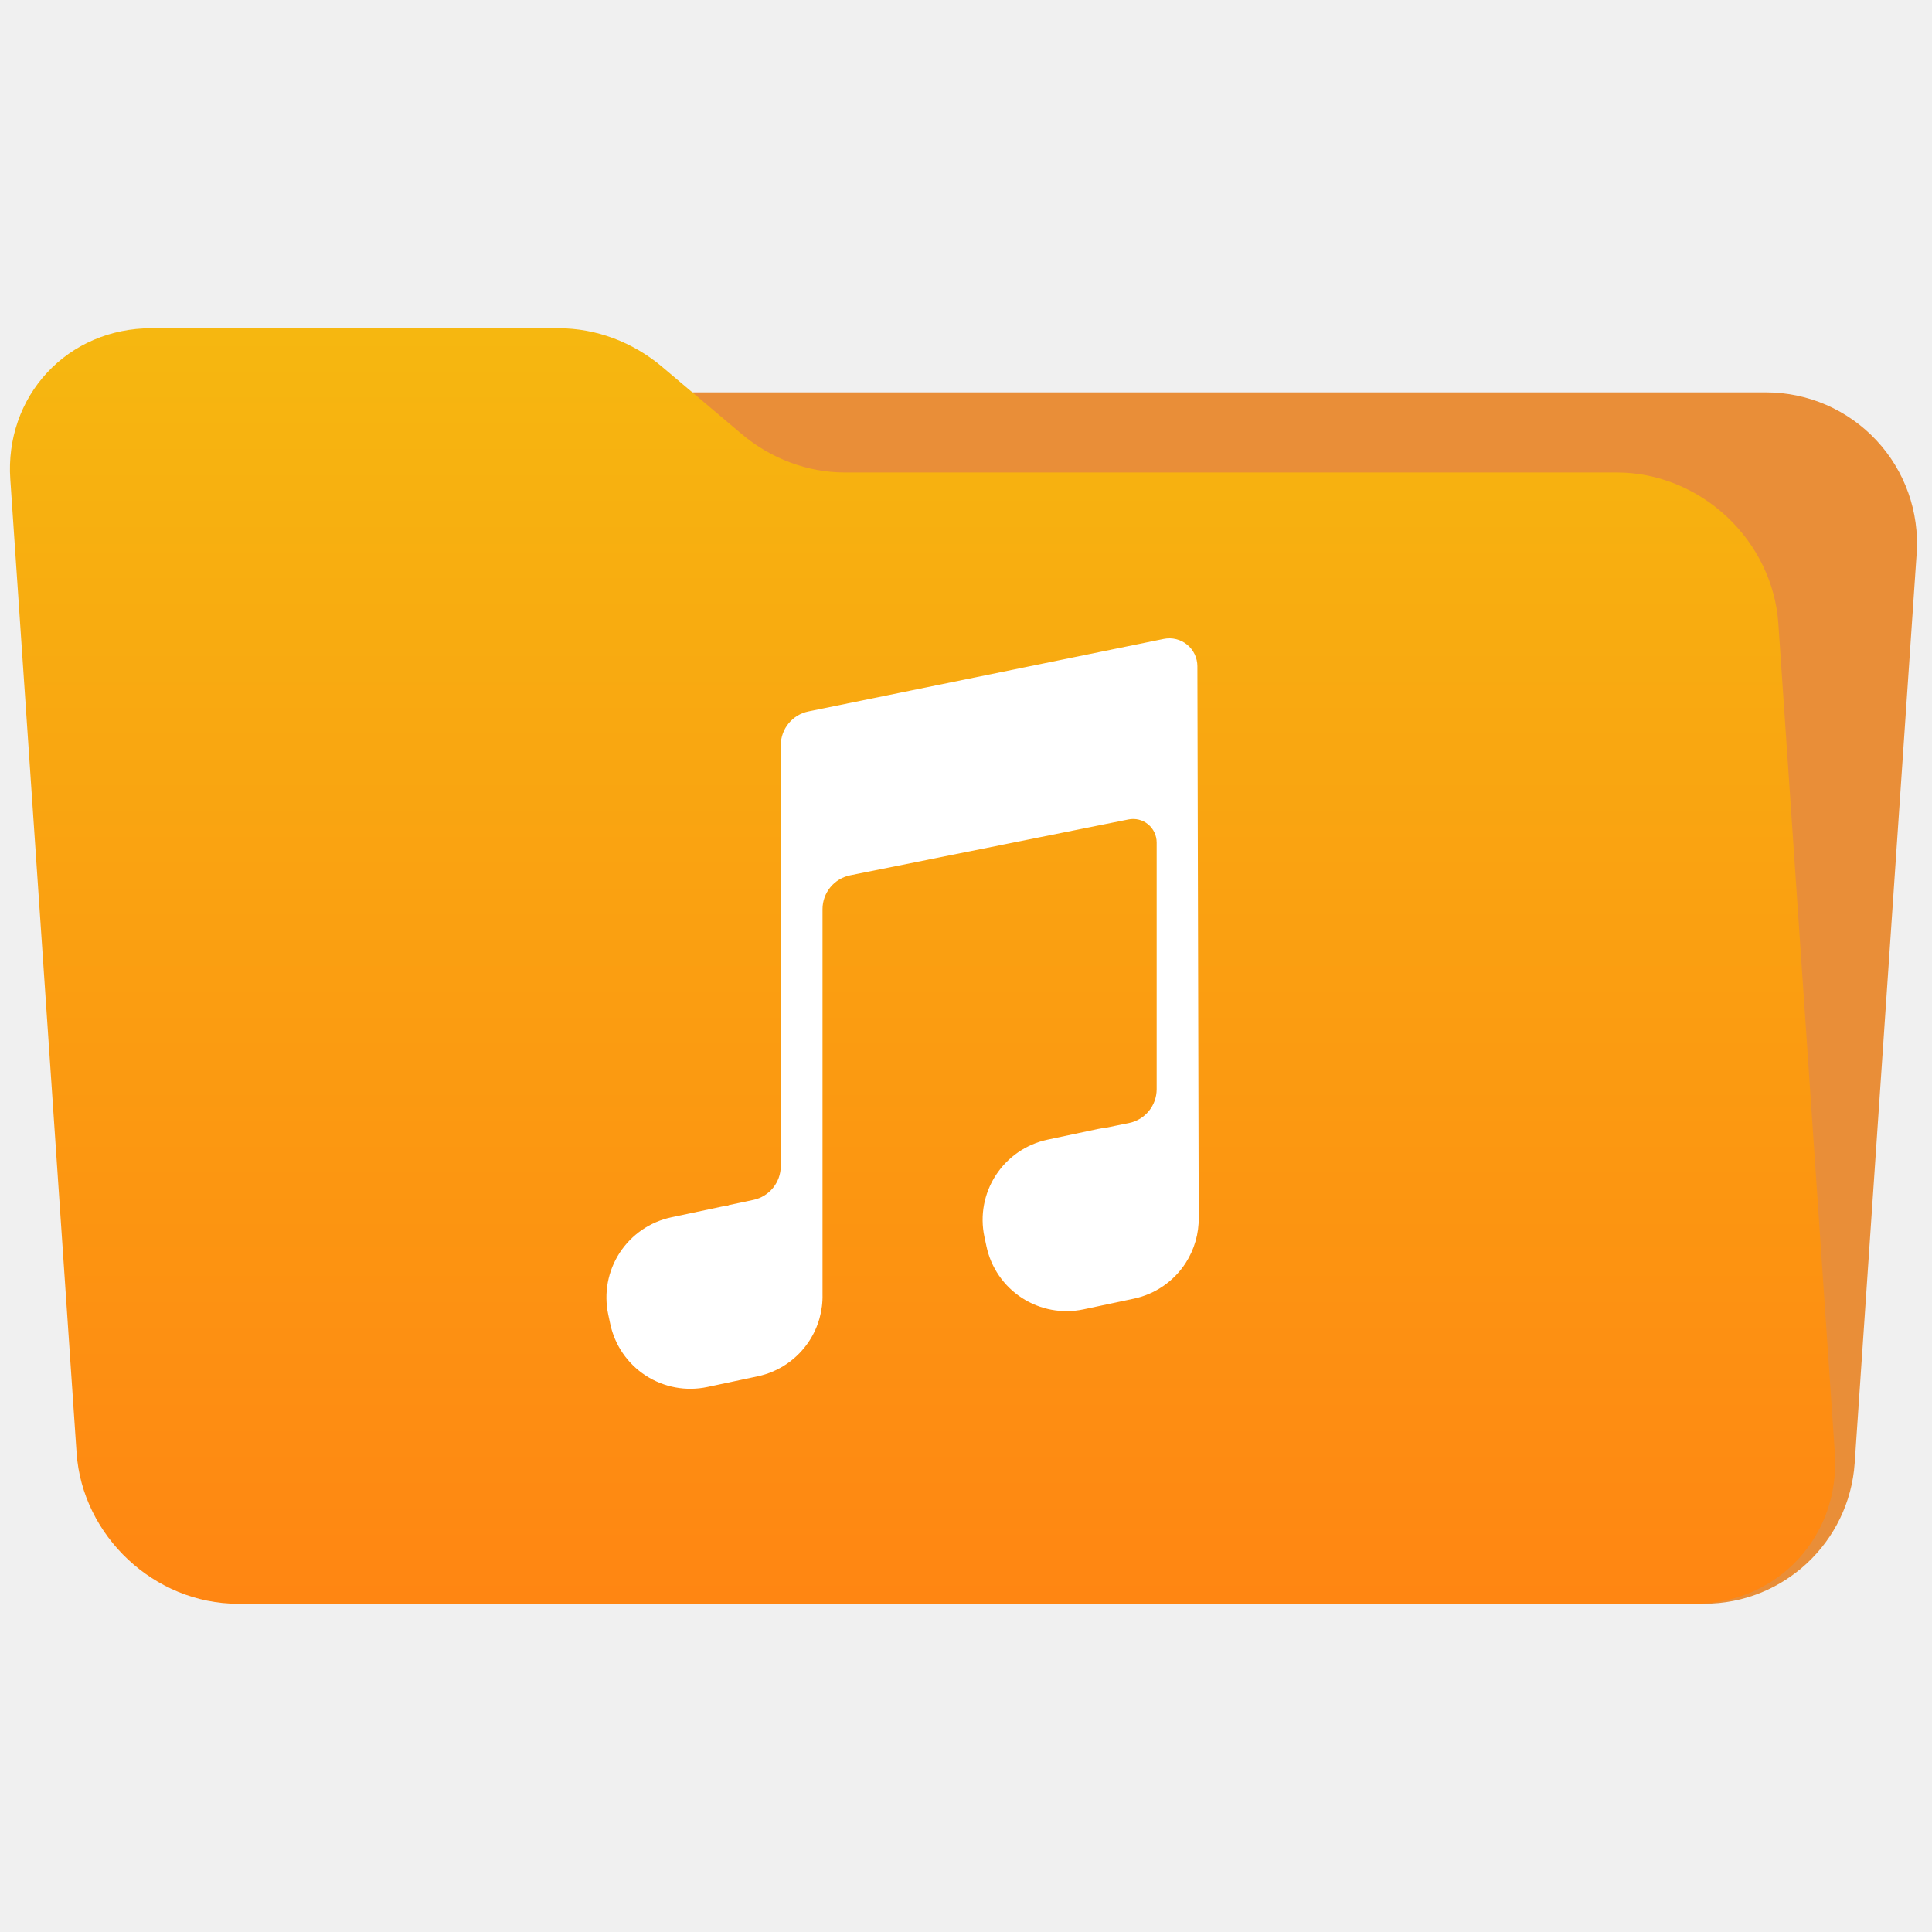
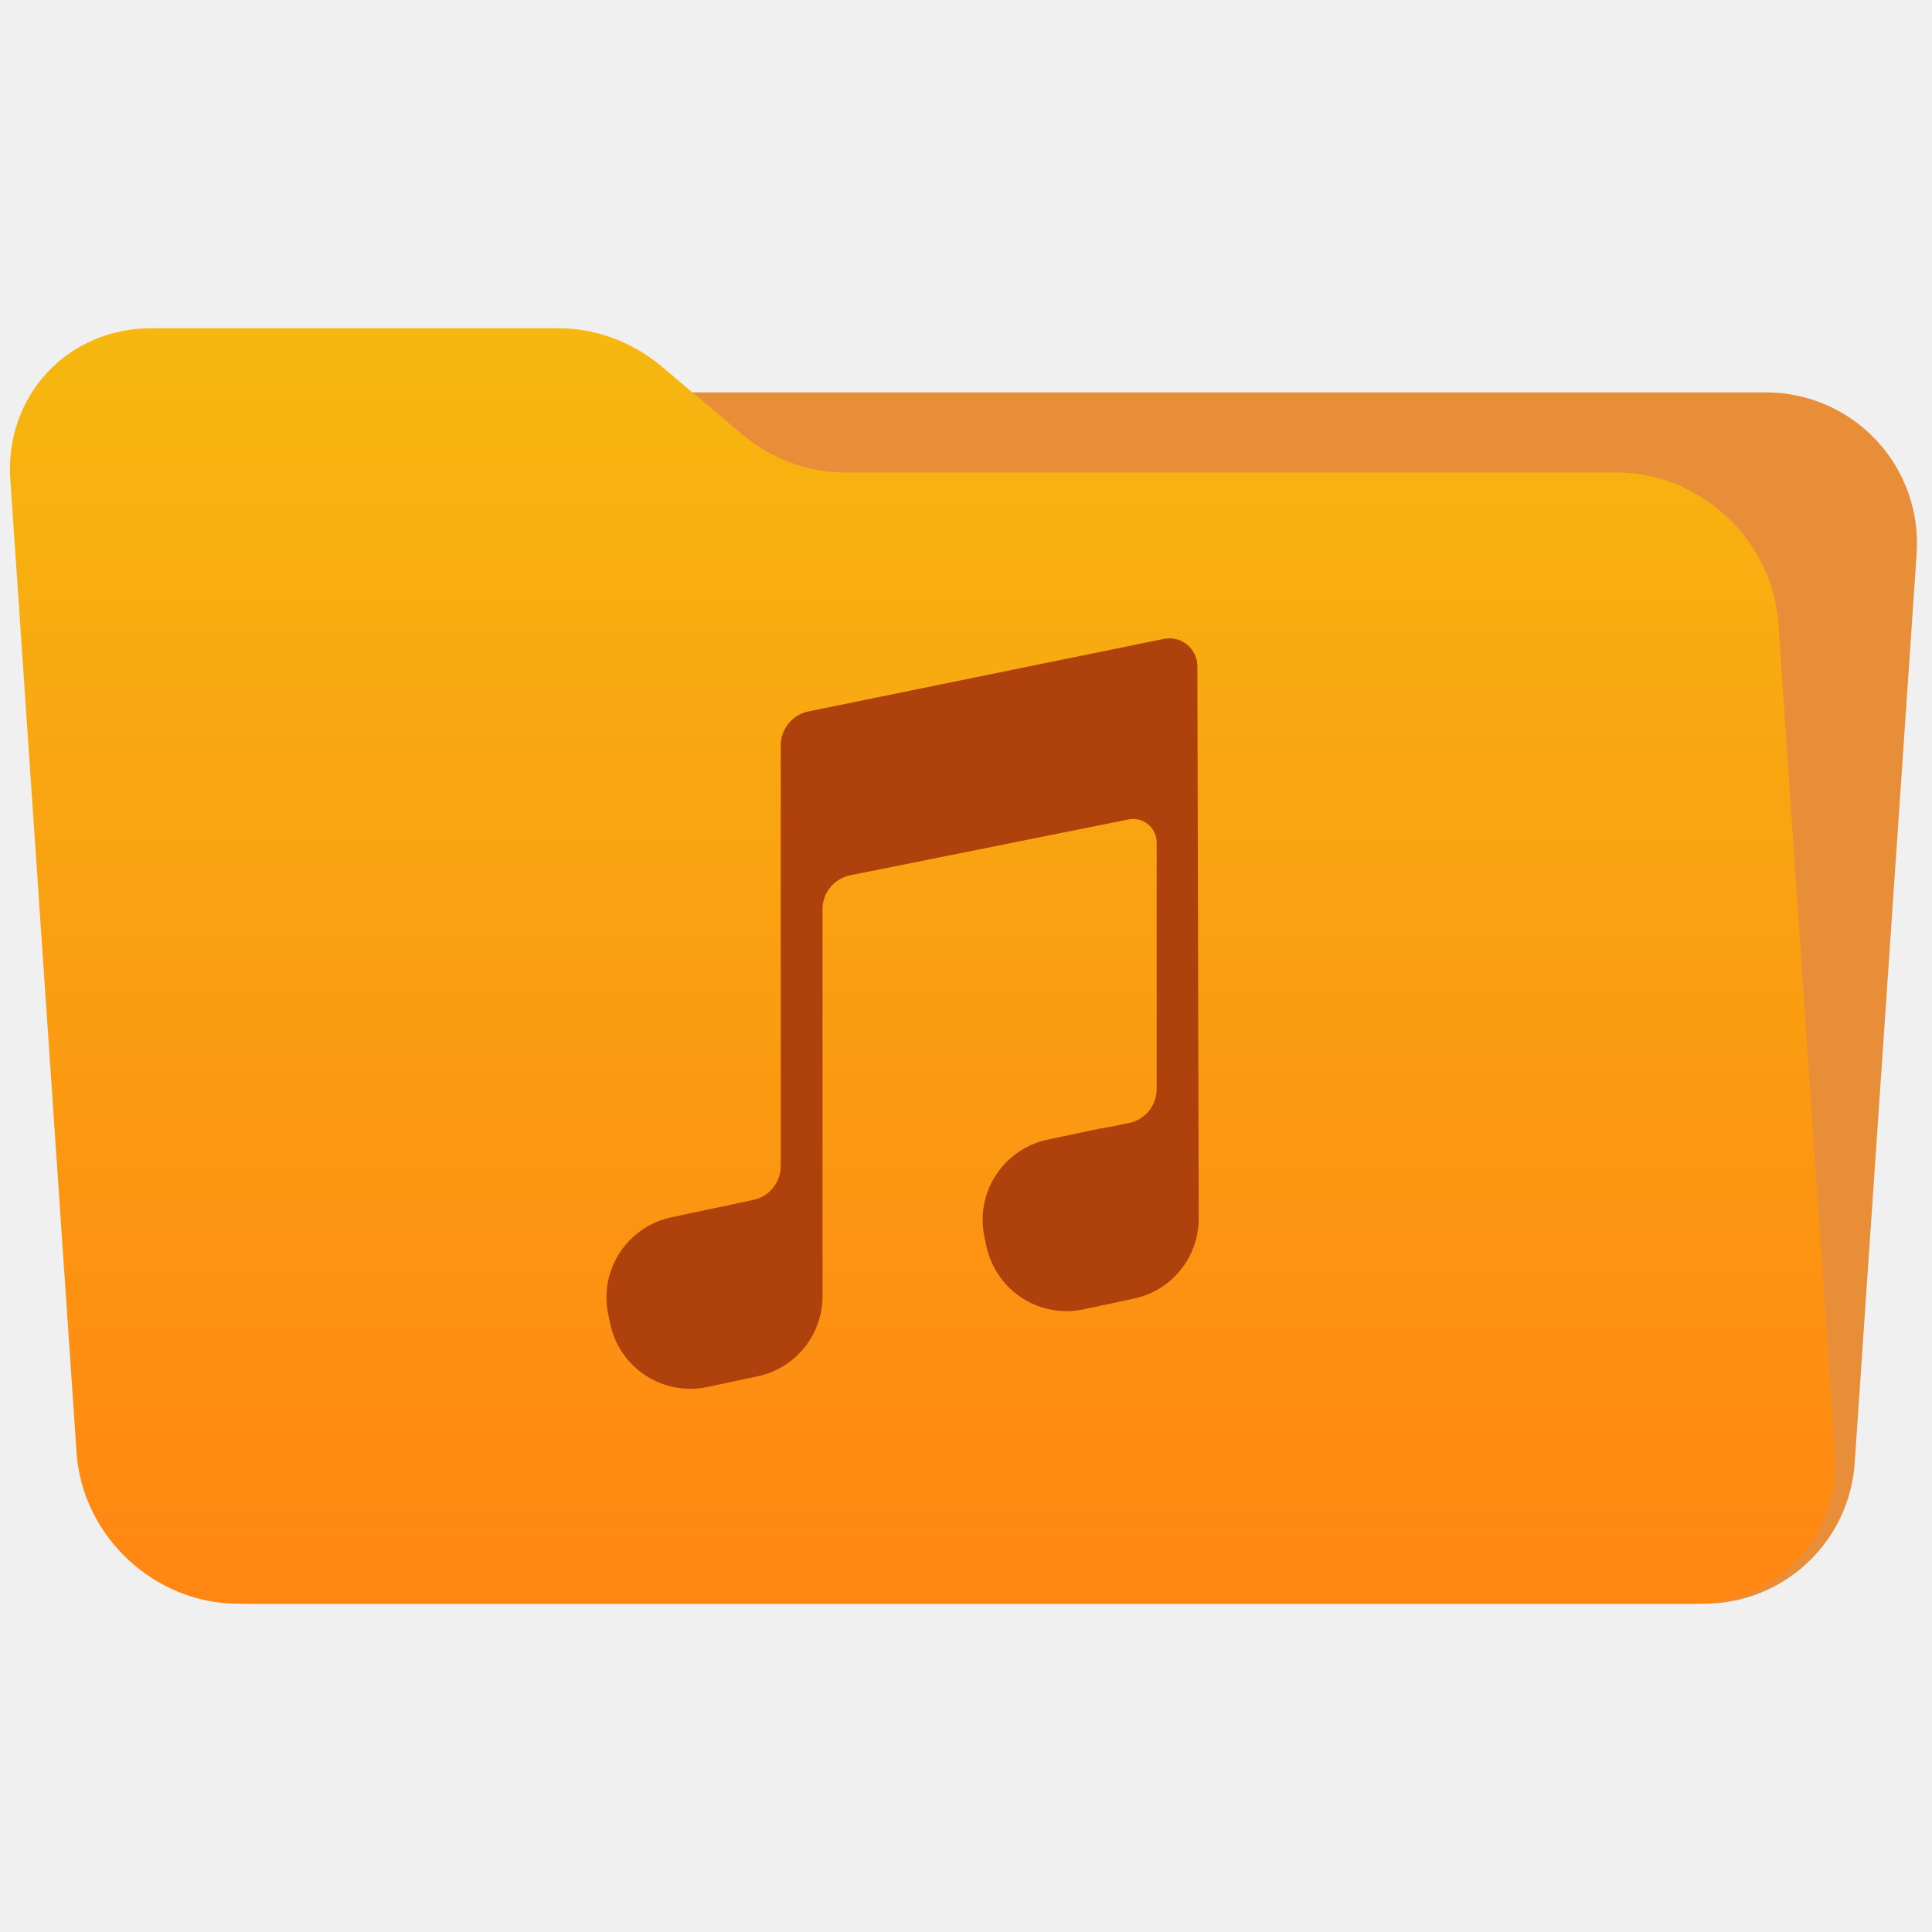
<svg xmlns="http://www.w3.org/2000/svg" style="clip-rule:evenodd;fill-rule:evenodd;stroke-linejoin:round;stroke-miterlimit:2" viewBox="0 0 48 48" version="1.1" id="svg6">
  <g transform="scale(.75)" id="g3">
    <path d="m63.492 18.338c0.094-1.382-0.389-2.741-1.335-3.753-0.945-1.012-2.269-1.587-3.654-1.587h-48.22c-2.629 0-4.809 2.037-4.988 4.66-0.511 7.502-1.514 22.214-2.053 30.128-0.094 1.382 0.389 2.741 1.335 3.753 0.945 1.012 2.269 1.587 3.654 1.587h48.22c2.629 0 4.809-2.037 4.988-4.66 0.511-7.502 1.514-22.214 2.053-30.128z" style="fill:#e98e38;fill-opacity:1" id="path1" />
    <path d="m58.91 20.652c-0.09-1.326-0.704-2.598-1.706-3.536-1.002-0.937-2.309-1.464-3.635-1.464h-25.58c-1.232 0-2.451-0.455-3.424-1.277-0.814-0.689-1.817-1.535-2.632-2.224-0.973-0.822-2.192-1.277-3.424-1.277h-13.509c-1.326 0-2.561 0.527-3.435 1.465-0.874 0.937-1.315 2.209-1.224 3.535l2.196 32.252c0.188 2.761 2.58 5 5.341 5h48.244c2.761 0 4.847-2.239 4.659-5l-1.871-27.474z" style="fill:url(#_Linear1)" id="path2" />
-     <path d="m24.131 39.933v-0.01s0.406-0.086 0.825-0.175c0.529-0.112 0.908-0.579 0.908-1.12v-13.939c0-0.544 0.383-1.013 0.916-1.122 2.446-0.499 9.121-1.861 11.774-2.403 0.272-0.055 0.554 0.014 0.77 0.19 0.215 0.175 0.34 0.438 0.341 0.715l0.044 18.261c8e-3 0.533-0.143 1.061-0.437 1.515-0.392 0.603-1.008 1.026-1.711 1.175-0.547 0.116-1.122 0.238-1.668 0.354-0.703 0.15-1.438 0.013-2.041-0.379-0.603-0.391-1.026-1.007-1.175-1.711-0.023-0.104-0.045-0.209-0.067-0.314-0.15-0.704-0.013-1.438 0.379-2.041s1.007-1.026 1.711-1.176c0.546-0.116 1.121-0.238 1.667-0.354 0.087-0.018 0.174-0.032 0.262-0.042l0.768-0.155c0.535-0.108 0.919-0.578 0.919-1.123v-8.171c0-0.233-0.105-0.454-0.285-0.602-0.181-0.148-0.418-0.207-0.647-0.161-2.091 0.419-7.137 1.432-9.217 1.85-0.535 0.107-0.92 0.577-0.92 1.123v12.752c0.014 0.544-0.136 1.084-0.437 1.547-0.392 0.603-1.007 1.026-1.711 1.175-0.546 0.116-1.121 0.238-1.667 0.354-0.704 0.15-1.438 0.013-2.041-0.378-0.604-0.392-1.027-1.008-1.176-1.712-0.022-0.104-0.045-0.209-0.067-0.314-0.149-0.704-0.013-1.438 0.379-2.041s1.007-1.026 1.711-1.176c0.546-0.116 1.121-0.238 1.667-0.354 0.075-0.016 0.151-0.028 0.226-0.038z" style="fill:#ffffff;fill-opacity:1" id="path3" />
+     <path d="m24.131 39.933v-0.01s0.406-0.086 0.825-0.175c0.529-0.112 0.908-0.579 0.908-1.12v-13.939c0-0.544 0.383-1.013 0.916-1.122 2.446-0.499 9.121-1.861 11.774-2.403 0.272-0.055 0.554 0.014 0.77 0.19 0.215 0.175 0.34 0.438 0.341 0.715l0.044 18.261c8e-3 0.533-0.143 1.061-0.437 1.515-0.392 0.603-1.008 1.026-1.711 1.175-0.547 0.116-1.122 0.238-1.668 0.354-0.703 0.15-1.438 0.013-2.041-0.379-0.603-0.391-1.026-1.007-1.175-1.711-0.023-0.104-0.045-0.209-0.067-0.314-0.15-0.704-0.013-1.438 0.379-2.041s1.007-1.026 1.711-1.176c0.546-0.116 1.121-0.238 1.667-0.354 0.087-0.018 0.174-0.032 0.262-0.042l0.768-0.155c0.535-0.108 0.919-0.578 0.919-1.123v-8.171c0-0.233-0.105-0.454-0.285-0.602-0.181-0.148-0.418-0.207-0.647-0.161-2.091 0.419-7.137 1.432-9.217 1.85-0.535 0.107-0.92 0.577-0.92 1.123v12.752c0.014 0.544-0.136 1.084-0.437 1.547-0.392 0.603-1.007 1.026-1.711 1.175-0.546 0.116-1.121 0.238-1.667 0.354-0.704 0.15-1.438 0.013-2.041-0.378-0.604-0.392-1.027-1.008-1.176-1.712-0.022-0.104-0.045-0.209-0.067-0.314-0.149-0.704-0.013-1.438 0.379-2.041s1.007-1.026 1.711-1.176c0.546-0.116 1.121-0.238 1.667-0.354 0.075-0.016 0.151-0.028 0.226-0.038z" style="fill:#af420c;fill-opacity:1" id="path3" />
  </g>
  <defs id="defs6">
    <linearGradient id="_Linear1" x2="1" gradientTransform="matrix(2.58719e-15,-42.252,42.252,2.58719e-15,32,53.126)" gradientUnits="userSpaceOnUse">
      <stop style="stop-color:#ff8612;stop-opacity:1;" offset="0" id="stop3" />
      <stop style="stop-color:#f6b710;stop-opacity:1;" offset="1" id="stop4" />
    </linearGradient>
    <linearGradient id="_Linear2" x2="1" gradientTransform="matrix(1.77928e-15,29.0579,-29.0579,1.77928e-15,-583.701,19.4233)" gradientUnits="userSpaceOnUse">
      <stop style="stop-color:rgb(19,112,152)" offset="0" id="stop5" />
      <stop style="stop-color:rgb(11,78,148)" offset="1" id="stop6" />
    </linearGradient>
  </defs>
</svg>
